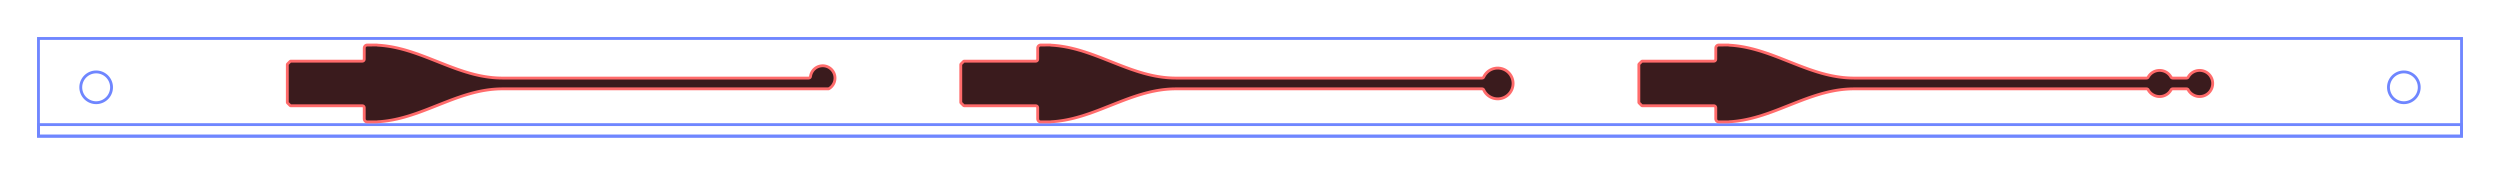
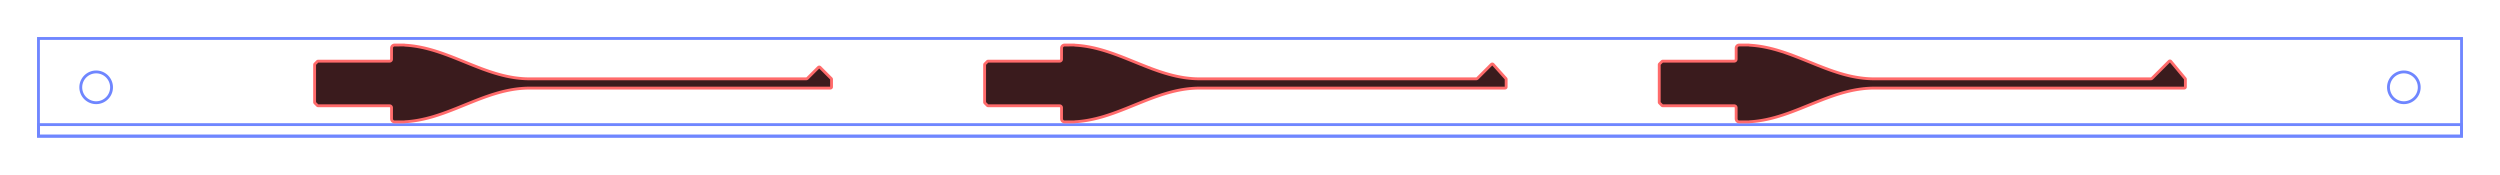
<svg xmlns="http://www.w3.org/2000/svg" width="325mm" height="22.7mm" viewBox="0 0 325 22.7">
  <path id="blade-outline" d="M 320,5 L 320,17.7 L 5,17.7 L 5,5 Z" fill="none" stroke="#6f86ff" stroke-width="1.4" vector-effect="non-scaling-stroke" />
  <path id="blade-pin-hole-0" d="M 14.5,11.35 L 14.496,11.219 L 14.483,11.089 L 14.462,10.96 L 14.432,10.832 L 14.394,10.707 L 14.348,10.585 L 14.294,10.465 L 14.232,10.35 L 14.163,10.239 L 14.087,10.133 L 14.004,10.031 L 13.914,9.936 L 13.819,9.846 L 13.717,9.763 L 13.611,9.687 L 13.5,9.618 L 13.385,9.556 L 13.265,9.502 L 13.143,9.456 L 13.018,9.418 L 12.89,9.388 L 12.761,9.367 L 12.631,9.354 L 12.5,9.35 L 12.369,9.354 L 12.239,9.367 L 12.11,9.388 L 11.982,9.418 L 11.857,9.456 L 11.735,9.502 L 11.615,9.556 L 11.5,9.618 L 11.389,9.687 L 11.283,9.763 L 11.181,9.846 L 11.086,9.936 L 10.996,10.031 L 10.913,10.133 L 10.837,10.239 L 10.768,10.35 L 10.706,10.465 L 10.652,10.585 L 10.606,10.707 L 10.568,10.832 L 10.538,10.96 L 10.517,11.089 L 10.504,11.219 L 10.5,11.35 L 10.504,11.481 L 10.517,11.611 L 10.538,11.74 L 10.568,11.868 L 10.606,11.993 L 10.652,12.115 L 10.706,12.235 L 10.768,12.35 L 10.837,12.461 L 10.913,12.568 L 10.996,12.669 L 11.086,12.764 L 11.181,12.854 L 11.283,12.937 L 11.389,13.013 L 11.5,13.082 L 11.615,13.144 L 11.735,13.198 L 11.857,13.244 L 11.982,13.282 L 12.11,13.312 L 12.239,13.333 L 12.369,13.346 L 12.5,13.35 L 12.631,13.346 L 12.761,13.333 L 12.89,13.312 L 13.018,13.282 L 13.143,13.244 L 13.265,13.198 L 13.385,13.144 L 13.5,13.082 L 13.611,13.013 L 13.717,12.937 L 13.819,12.854 L 13.914,12.764 L 14.004,12.669 L 14.087,12.568 L 14.163,12.461 L 14.232,12.35 L 14.294,12.235 L 14.348,12.115 L 14.394,11.993 L 14.432,11.868 L 14.462,11.74 L 14.483,11.611 L 14.496,11.481 Z" fill="none" stroke="#6f86ff" stroke-width="1.4" vector-effect="non-scaling-stroke" />
  <path id="blade-pin-hole-1" d="M 314.5,11.35 L 314.496,11.219 L 314.483,11.089 L 314.462,10.96 L 314.432,10.832 L 314.394,10.707 L 314.348,10.585 L 314.294,10.465 L 314.232,10.35 L 314.163,10.239 L 314.087,10.133 L 314.004,10.031 L 313.914,9.936 L 313.819,9.846 L 313.717,9.763 L 313.611,9.687 L 313.5,9.618 L 313.385,9.556 L 313.265,9.502 L 313.143,9.456 L 313.018,9.418 L 312.89,9.388 L 312.761,9.367 L 312.631,9.354 L 312.5,9.35 L 312.369,9.354 L 312.239,9.367 L 312.11,9.388 L 311.982,9.418 L 311.857,9.456 L 311.735,9.502 L 311.615,9.556 L 311.5,9.618 L 311.389,9.687 L 311.283,9.763 L 311.181,9.846 L 311.086,9.936 L 310.996,10.031 L 310.913,10.133 L 310.837,10.239 L 310.768,10.35 L 310.706,10.465 L 310.652,10.585 L 310.606,10.707 L 310.568,10.832 L 310.538,10.96 L 310.517,11.089 L 310.504,11.219 L 310.5,11.35 L 310.504,11.481 L 310.517,11.611 L 310.538,11.74 L 310.568,11.868 L 310.606,11.993 L 310.652,12.115 L 310.706,12.235 L 310.768,12.35 L 310.837,12.461 L 310.913,12.568 L 310.996,12.669 L 311.086,12.764 L 311.181,12.854 L 311.283,12.937 L 311.389,13.013 L 311.5,13.082 L 311.615,13.144 L 311.735,13.198 L 311.857,13.244 L 311.982,13.282 L 312.11,13.312 L 312.239,13.333 L 312.369,13.346 L 312.5,13.35 L 312.631,13.346 L 312.761,13.333 L 312.89,13.312 L 313.018,13.282 L 313.143,13.244 L 313.265,13.198 L 313.385,13.144 L 313.5,13.082 L 313.611,13.013 L 313.717,12.937 L 313.819,12.854 L 313.914,12.764 L 314.004,12.669 L 314.087,12.568 L 314.163,12.461 L 314.232,12.35 L 314.294,12.235 L 314.348,12.115 L 314.394,11.993 L 314.432,11.868 L 314.462,11.74 L 314.483,11.611 L 314.496,11.481 Z" fill="none" stroke="#6f86ff" stroke-width="1.4" vector-effect="non-scaling-stroke" />
  <path id="tooth-edge-keepout" d="M 320,16.2 L 320,17.7 L 5,17.7 L 5,16.2 Z" fill="none" stroke="#6f86ff" stroke-width="1.4" vector-effect="non-scaling-stroke" />
-   <path id="wafer-half-ball__xacto" d="M 37.394,8.306 L 37.375,8.329 L 37.361,8.355 L 37.353,8.383 L 37.35,8.412 L 37.35,13.288 L 37.353,13.317 L 37.361,13.345 L 37.375,13.371 L 37.394,13.394 L 37.706,13.706 L 37.729,13.725 L 37.755,13.739 L 37.783,13.747 L 37.812,13.75 L 47.096,13.75 L 47.156,13.757 L 47.202,13.773 L 47.233,13.789 L 47.282,13.829 L 47.303,13.855 L 47.328,13.898 L 47.346,13.959 L 47.35,14.004 L 47.35,15.449 L 47.353,15.499 L 47.367,15.564 L 47.393,15.63 L 47.419,15.674 L 47.461,15.726 L 47.504,15.765 L 47.559,15.801 L 47.625,15.829 L 47.682,15.844 L 47.749,15.85 L 48.955,15.85 L 48.999,15.847 L 49.106,15.828 L 49.486,15.803 L 49.767,15.777 L 50.05,15.745 L 50.333,15.707 L 50.616,15.664 L 50.9,15.616 L 51.183,15.562 L 51.466,15.503 L 51.75,15.44 L 52.033,15.371 L 52.315,15.298 L 52.6,15.22 L 52.883,15.139 L 53.449,14.964 L 54.015,14.776 L 54.582,14.575 L 55.149,14.365 L 55.716,14.147 L 57.7,13.364 L 58.551,13.035 L 59.116,12.826 L 59.401,12.724 L 59.965,12.53 L 60.251,12.436 L 60.818,12.261 L 61.381,12.103 L 61.668,12.029 L 61.948,11.961 L 62.231,11.897 L 62.518,11.838 L 62.797,11.785 L 63.085,11.736 L 63.368,11.693 L 63.647,11.656 L 63.935,11.623 L 64.215,11.597 L 64.497,11.577 L 64.781,11.562 L 65.065,11.553 L 65.351,11.55 L 107.684,11.55 L 107.712,11.547 L 107.739,11.54 L 107.763,11.527 L 107.84,11.479 L 107.919,11.423 L 108.01,11.348 L 108.08,11.282 L 108.149,11.21 L 108.215,11.129 L 108.279,11.04 L 108.332,10.956 L 108.384,10.859 L 108.428,10.764 L 108.465,10.666 L 108.495,10.566 L 108.519,10.464 L 108.536,10.36 L 108.546,10.256 L 108.55,10.156 L 108.546,10.039 L 108.536,9.94 L 108.52,9.839 L 108.494,9.73 L 108.465,9.634 L 108.429,9.539 L 108.382,9.437 L 108.335,9.349 L 108.281,9.262 L 108.215,9.171 L 108.152,9.094 L 108.083,9.02 L 108,8.943 L 107.923,8.88 L 107.84,8.821 L 107.744,8.761 L 107.656,8.714 L 107.564,8.672 L 107.458,8.633 L 107.363,8.604 L 107.264,8.581 L 107.152,8.563 L 107.053,8.553 L 106.952,8.55 L 106.839,8.554 L 106.743,8.564 L 106.644,8.58 L 106.534,8.605 L 106.43,8.637 L 106.339,8.671 L 106.248,8.712 L 106.149,8.765 L 106.063,8.819 L 105.981,8.877 L 105.897,8.946 L 105.814,9.023 L 105.746,9.096 L 105.682,9.175 L 105.616,9.267 L 105.564,9.351 L 105.518,9.437 L 105.473,9.536 L 105.435,9.637 L 105.403,9.742 L 105.381,9.839 L 105.365,9.937 L 105.353,9.982 L 105.324,10.04 L 105.291,10.078 L 105.252,10.11 L 105.222,10.126 L 105.174,10.143 L 105.113,10.15 L 65.352,10.15 L 65.069,10.147 L 64.786,10.138 L 64.497,10.123 L 64.215,10.103 L 63.937,10.077 L 63.648,10.044 L 63.365,10.007 L 63.082,9.964 L 62.798,9.915 L 62.52,9.863 L 62.232,9.803 L 61.949,9.739 L 61.665,9.671 L 61.382,9.597 L 61.099,9.52 L 60.535,9.354 L 60.249,9.263 L 59.685,9.075 L 59.399,8.976 L 58.833,8.77 L 58.267,8.557 L 57.701,8.336 L 55.717,7.553 L 55.15,7.336 L 54.584,7.126 L 54.017,6.925 L 53.452,6.737 L 52.885,6.562 L 52.599,6.479 L 52.317,6.402 L 52.035,6.33 L 51.75,6.261 L 51.467,6.197 L 51.185,6.138 L 50.898,6.084 L 50.617,6.036 L 50.335,5.993 L 50.05,5.955 L 49.767,5.923 L 49.486,5.897 L 49.106,5.872 L 48.999,5.853 L 48.951,5.85 L 47.713,5.852 L 47.636,5.867 L 47.564,5.896 L 47.498,5.939 L 47.443,5.995 L 47.413,6.036 L 47.38,6.099 L 47.36,6.162 L 47.352,6.221 L 47.35,7.696 L 47.346,7.741 L 47.328,7.802 L 47.303,7.845 L 47.282,7.871 L 47.233,7.911 L 47.202,7.928 L 47.156,7.943 L 47.096,7.95 L 37.812,7.95 L 37.783,7.953 L 37.755,7.961 L 37.729,7.975 L 37.706,7.994 Z" fill="#3a1b1d" stroke="#ff6b6b" stroke-width="1.4" vector-effect="non-scaling-stroke" />
-   <path id="wafer-single-ball__xacto" d="M 124.944,8.306 L 124.925,8.329 L 124.911,8.355 L 124.903,8.383 L 124.9,8.412 L 124.9,13.288 L 124.903,13.317 L 124.911,13.345 L 124.925,13.371 L 124.944,13.394 L 125.256,13.706 L 125.279,13.725 L 125.305,13.739 L 125.333,13.747 L 125.362,13.75 L 134.646,13.75 L 134.706,13.757 L 134.752,13.773 L 134.782,13.789 L 134.832,13.829 L 134.853,13.855 L 134.877,13.898 L 134.896,13.959 L 134.9,14.004 L 134.9,15.449 L 134.903,15.499 L 134.917,15.564 L 134.943,15.63 L 134.969,15.674 L 135.011,15.726 L 135.054,15.765 L 135.109,15.801 L 135.175,15.829 L 135.232,15.844 L 135.295,15.85 L 136.505,15.85 L 136.549,15.847 L 136.656,15.828 L 137.035,15.803 L 137.317,15.777 L 137.6,15.745 L 137.883,15.707 L 138.166,15.664 L 138.45,15.616 L 138.733,15.562 L 139.016,15.503 L 139.3,15.44 L 139.583,15.371 L 139.865,15.298 L 140.15,15.22 L 140.433,15.139 L 140.999,14.964 L 141.565,14.776 L 142.132,14.575 L 142.699,14.365 L 143.266,14.147 L 145.25,13.364 L 145.817,13.143 L 146.382,12.93 L 146.949,12.724 L 147.234,12.625 L 147.798,12.437 L 148.082,12.348 L 148.651,12.179 L 148.935,12.102 L 149.214,12.03 L 149.501,11.96 L 149.781,11.897 L 150.064,11.839 L 150.352,11.784 L 150.631,11.736 L 150.918,11.693 L 151.202,11.655 L 151.48,11.624 L 151.769,11.597 L 152.052,11.576 L 152.336,11.562 L 152.619,11.553 L 152.901,11.55 L 192.658,11.55 L 192.716,11.557 L 192.761,11.571 L 192.803,11.594 L 192.839,11.625 L 192.869,11.662 L 192.967,11.848 L 193.036,11.96 L 193.112,12.066 L 193.192,12.164 L 193.285,12.263 L 193.383,12.355 L 193.484,12.438 L 193.594,12.516 L 193.706,12.585 L 193.817,12.644 L 193.929,12.695 L 194.056,12.743 L 194.176,12.78 L 194.308,12.811 L 194.437,12.832 L 194.568,12.845 L 194.702,12.85 L 194.829,12.846 L 194.955,12.834 L 195.092,12.811 L 195.216,12.782 L 195.337,12.746 L 195.464,12.698 L 195.59,12.641 L 195.701,12.581 L 195.81,12.514 L 195.923,12.433 L 196.02,12.352 L 196.109,12.269 L 196.208,12.164 L 196.286,12.069 L 196.359,11.966 L 196.433,11.848 L 196.496,11.729 L 196.547,11.617 L 196.592,11.499 L 196.632,11.366 L 196.661,11.242 L 196.682,11.117 L 196.696,10.974 L 196.7,10.852 L 196.696,10.726 L 196.683,10.587 L 196.662,10.461 L 196.633,10.339 L 196.593,10.206 L 196.548,10.086 L 196.496,9.971 L 196.431,9.849 L 196.364,9.74 L 196.291,9.638 L 196.199,9.527 L 196.113,9.435 L 196.024,9.351 L 195.912,9.259 L 195.81,9.186 L 195.701,9.119 L 195.586,9.057 L 195.471,9.005 L 195.337,8.954 L 195.216,8.918 L 195.092,8.889 L 194.955,8.867 L 194.833,8.854 L 194.707,8.85 L 194.571,8.854 L 194.441,8.867 L 194.308,8.889 L 194.176,8.92 L 194.056,8.957 L 193.941,9 L 193.821,9.054 L 193.702,9.117 L 193.594,9.184 L 193.484,9.262 L 193.38,9.348 L 193.285,9.437 L 193.192,9.536 L 193.112,9.634 L 193.036,9.74 L 192.967,9.851 L 192.869,10.038 L 192.839,10.075 L 192.803,10.106 L 192.761,10.129 L 192.716,10.143 L 192.658,10.15 L 152.902,10.15 L 152.619,10.147 L 152.336,10.138 L 152.048,10.123 L 151.765,10.103 L 151.482,10.076 L 151.203,10.045 L 150.915,10.007 L 150.632,9.964 L 150.348,9.915 L 150.065,9.862 L 149.782,9.803 L 149.499,9.739 L 149.215,9.671 L 148.932,9.597 L 148.649,9.52 L 148.082,9.353 L 147.799,9.263 L 147.235,9.075 L 146.949,8.976 L 146.383,8.77 L 145.817,8.557 L 145.251,8.336 L 143.267,7.553 L 142.7,7.336 L 142.134,7.126 L 141.567,6.925 L 141.001,6.737 L 140.435,6.562 L 140.15,6.48 L 139.867,6.402 L 139.585,6.33 L 139.3,6.261 L 139.017,6.197 L 138.735,6.138 L 138.448,6.084 L 138.167,6.036 L 137.885,5.993 L 137.6,5.955 L 137.317,5.923 L 137.035,5.897 L 136.656,5.872 L 136.549,5.853 L 136.505,5.85 L 135.263,5.852 L 135.186,5.867 L 135.114,5.896 L 135.048,5.939 L 134.993,5.995 L 134.962,6.036 L 134.93,6.099 L 134.91,6.162 L 134.901,6.221 L 134.9,7.696 L 134.896,7.741 L 134.877,7.802 L 134.853,7.845 L 134.832,7.871 L 134.782,7.911 L 134.752,7.928 L 134.706,7.943 L 134.646,7.95 L 125.362,7.95 L 125.333,7.953 L 125.305,7.961 L 125.279,7.975 L 125.256,7.994 Z" fill="#3a1b1d" stroke="#ff6b6b" stroke-width="1.4" vector-effect="non-scaling-stroke" />
-   <path id="wafer-double-ball__xacto" d="M 213.094,8.306 L 213.075,8.329 L 213.061,8.355 L 213.053,8.383 L 213.05,8.412 L 213.05,13.288 L 213.053,13.317 L 213.061,13.345 L 213.075,13.371 L 213.094,13.394 L 213.406,13.706 L 213.429,13.725 L 213.455,13.739 L 213.483,13.747 L 213.512,13.75 L 222.796,13.75 L 222.856,13.757 L 222.902,13.773 L 222.932,13.789 L 222.982,13.829 L 223.003,13.855 L 223.028,13.898 L 223.046,13.959 L 223.05,14.004 L 223.05,15.449 L 223.053,15.499 L 223.067,15.564 L 223.093,15.63 L 223.119,15.674 L 223.161,15.726 L 223.204,15.765 L 223.259,15.801 L 223.325,15.829 L 223.382,15.844 L 223.449,15.85 L 224.655,15.85 L 224.699,15.847 L 224.806,15.828 L 225.185,15.803 L 225.467,15.777 L 225.75,15.745 L 226.033,15.707 L 226.316,15.664 L 226.6,15.616 L 226.883,15.562 L 227.166,15.503 L 227.45,15.44 L 227.733,15.371 L 228.015,15.298 L 228.3,15.22 L 228.583,15.139 L 229.149,14.964 L 229.715,14.776 L 230.282,14.575 L 230.849,14.365 L 231.416,14.147 L 233.399,13.364 L 233.967,13.143 L 234.532,12.93 L 235.099,12.724 L 235.384,12.625 L 235.948,12.437 L 236.232,12.348 L 236.801,12.179 L 237.085,12.102 L 237.364,12.03 L 237.651,11.96 L 237.931,11.897 L 238.214,11.839 L 238.502,11.784 L 238.78,11.736 L 239.068,11.693 L 239.352,11.655 L 239.63,11.624 L 239.92,11.597 L 240.202,11.576 L 240.486,11.562 L 240.769,11.553 L 241.051,11.55 L 279.044,11.55 L 279.093,11.555 L 279.145,11.57 L 279.204,11.606 L 279.242,11.644 L 279.336,11.793 L 279.402,11.886 L 279.471,11.97 L 279.547,12.051 L 279.628,12.127 L 279.714,12.198 L 279.804,12.262 L 279.899,12.321 L 279.997,12.374 L 280.098,12.42 L 280.202,12.459 L 280.308,12.492 L 280.417,12.517 L 280.53,12.536 L 280.64,12.546 L 280.752,12.55 L 280.863,12.546 L 280.974,12.535 L 281.083,12.517 L 281.192,12.492 L 281.298,12.459 L 281.402,12.42 L 281.503,12.374 L 281.606,12.319 L 281.696,12.262 L 281.786,12.198 L 281.872,12.127 L 281.951,12.053 L 282.029,11.97 L 282.1,11.883 L 282.163,11.796 L 282.234,11.679 L 282.268,11.632 L 282.296,11.606 L 282.341,11.577 L 282.391,11.558 L 282.456,11.55 L 284.244,11.55 L 284.293,11.555 L 284.345,11.57 L 284.404,11.606 L 284.442,11.644 L 284.536,11.793 L 284.602,11.886 L 284.671,11.97 L 284.747,12.051 L 284.828,12.127 L 284.914,12.198 L 285.004,12.262 L 285.099,12.321 L 285.197,12.374 L 285.298,12.42 L 285.402,12.459 L 285.509,12.492 L 285.617,12.517 L 285.73,12.536 L 285.841,12.546 L 285.952,12.55 L 286.06,12.546 L 286.165,12.536 L 286.283,12.517 L 286.396,12.49 L 286.498,12.459 L 286.599,12.421 L 286.708,12.372 L 286.801,12.321 L 286.893,12.264 L 286.99,12.194 L 287.072,12.127 L 287.147,12.057 L 287.232,11.966 L 287.3,11.883 L 287.36,11.8 L 287.421,11.701 L 287.477,11.596 L 287.52,11.502 L 287.558,11.403 L 287.592,11.288 L 287.617,11.183 L 287.634,11.078 L 287.647,10.955 L 287.65,10.852 L 287.647,10.745 L 287.635,10.627 L 287.618,10.52 L 287.594,10.416 L 287.559,10.302 L 287.521,10.201 L 287.477,10.104 L 287.421,9.999 L 287.364,9.907 L 287.303,9.82 L 287.224,9.724 L 287.151,9.647 L 287.072,9.573 L 286.986,9.502 L 286.9,9.44 L 286.794,9.375 L 286.7,9.325 L 286.606,9.282 L 286.49,9.238 L 286.388,9.208 L 286.283,9.183 L 286.165,9.164 L 286.063,9.154 L 285.957,9.15 L 285.841,9.154 L 285.73,9.165 L 285.62,9.182 L 285.512,9.208 L 285.405,9.24 L 285.298,9.28 L 285.197,9.326 L 285.099,9.379 L 285.004,9.438 L 284.914,9.502 L 284.828,9.573 L 284.747,9.649 L 284.671,9.73 L 284.602,9.814 L 284.536,9.907 L 284.442,10.056 L 284.404,10.094 L 284.345,10.13 L 284.293,10.145 L 284.244,10.15 L 282.456,10.15 L 282.391,10.142 L 282.341,10.123 L 282.308,10.104 L 282.268,10.068 L 282.234,10.021 L 282.163,9.904 L 282.1,9.816 L 282.027,9.728 L 281.951,9.647 L 281.872,9.573 L 281.786,9.502 L 281.696,9.438 L 281.606,9.381 L 281.503,9.326 L 281.402,9.28 L 281.298,9.241 L 281.192,9.209 L 281.083,9.183 L 280.974,9.165 L 280.863,9.154 L 280.752,9.15 L 280.64,9.154 L 280.53,9.165 L 280.417,9.183 L 280.308,9.209 L 280.202,9.241 L 280.098,9.28 L 279.997,9.326 L 279.899,9.379 L 279.804,9.438 L 279.714,9.502 L 279.628,9.573 L 279.547,9.649 L 279.471,9.73 L 279.402,9.814 L 279.336,9.907 L 279.242,10.056 L 279.204,10.094 L 279.145,10.13 L 279.093,10.145 L 279.044,10.15 L 241.052,10.15 L 240.769,10.147 L 240.486,10.138 L 240.202,10.124 L 239.919,10.103 L 239.631,10.076 L 239.348,10.044 L 239.065,10.007 L 238.782,9.964 L 238.498,9.915 L 238.215,9.862 L 237.932,9.803 L 237.649,9.739 L 237.365,9.671 L 237.082,9.597 L 236.799,9.52 L 236.232,9.353 L 235.949,9.263 L 235.385,9.075 L 235.099,8.976 L 234.533,8.77 L 233.967,8.557 L 233.4,8.336 L 231.417,7.553 L 230.85,7.336 L 230.284,7.126 L 229.717,6.925 L 229.151,6.737 L 228.585,6.562 L 228.3,6.48 L 228.017,6.402 L 227.735,6.33 L 227.45,6.261 L 227.167,6.197 L 226.885,6.138 L 226.598,6.084 L 226.317,6.036 L 226.035,5.993 L 225.75,5.955 L 225.467,5.923 L 225.185,5.897 L 224.806,5.872 L 224.699,5.853 L 224.651,5.85 L 223.413,5.852 L 223.336,5.867 L 223.264,5.896 L 223.198,5.939 L 223.143,5.995 L 223.112,6.036 L 223.08,6.099 L 223.06,6.162 L 223.052,6.221 L 223.05,7.696 L 223.046,7.741 L 223.028,7.802 L 223.003,7.845 L 222.982,7.871 L 222.932,7.911 L 222.902,7.928 L 222.856,7.943 L 222.796,7.95 L 213.512,7.95 L 213.483,7.953 L 213.455,7.961 L 213.429,7.975 L 213.406,7.994 Z" fill="#3a1b1d" stroke="#ff6b6b" stroke-width="1.4" vector-effect="non-scaling-stroke" />
+   <path id="half-diamond-small__xacto" d="M 40.944,8.306 L 40.925,8.329 L 40.911,8.355 L 40.903,8.383 L 40.9,8.412 L 40.9,13.288 L 40.903,13.317 L 40.911,13.345 L 40.925,13.371 L 40.944,13.394 L 41.256,13.706 L 41.279,13.725 L 41.305,13.739 L 41.333,13.747 L 41.362,13.75 L 50.646,13.75 L 50.706,13.757 L 50.752,13.773 L 50.782,13.789 L 50.831,13.829 L 50.853,13.855 L 50.877,13.898 L 50.896,13.959 L 50.9,14.004 L 50.9,15.449 L 50.903,15.499 L 50.917,15.564 L 50.943,15.63 L 50.969,15.674 L 51.011,15.726 L 51.054,15.765 L 51.109,15.801 L 51.175,15.829 L 51.232,15.844 L 51.295,15.85 L 52.505,15.85 L 52.549,15.847 L 52.658,15.828 L 53.035,15.802 L 53.317,15.775 L 53.599,15.742 L 53.883,15.704 L 54.166,15.66 L 54.45,15.61 L 54.733,15.555 L 55.016,15.495 L 55.3,15.43 L 55.583,15.36 L 55.865,15.285 L 56.15,15.206 L 56.433,15.122 L 56.998,14.944 L 57.565,14.751 L 58.132,14.545 L 58.699,14.33 L 59.266,14.108 L 61.249,13.306 L 61.817,13.08 L 62.382,12.862 L 62.949,12.652 L 63.234,12.55 L 63.798,12.357 L 64.082,12.266 L 64.651,12.094 L 64.935,12.015 L 65.214,11.941 L 65.501,11.87 L 65.781,11.806 L 66.064,11.745 L 66.352,11.69 L 66.63,11.641 L 66.918,11.596 L 67.202,11.557 L 67.48,11.525 L 67.769,11.498 L 68.052,11.477 L 68.336,11.462 L 68.619,11.453 L 68.901,11.45 L 107.95,11.45 L 107.979,11.447 L 108.007,11.439 L 108.033,11.425 L 108.056,11.406 L 108.075,11.383 L 108.089,11.357 L 108.097,11.329 L 108.1,11.3 L 108.1,10.312 L 108.097,10.283 L 108.089,10.255 L 108.075,10.229 L 108.056,10.206 L 106.606,8.756 L 106.583,8.737 L 106.557,8.724 L 106.529,8.715 L 106.5,8.712 L 106.471,8.715 L 106.443,8.724 L 106.417,8.737 L 106.394,8.756 L 104.97,10.179 L 104.929,10.211 L 104.885,10.233 L 104.838,10.246 L 104.793,10.25 L 68.902,10.25 L 68.614,10.247 L 68.33,10.238 L 68.047,10.223 L 67.764,10.202 L 67.486,10.175 L 67.198,10.142 L 66.915,10.104 L 66.632,10.059 L 66.348,10.01 L 66.065,9.955 L 65.782,9.895 L 65.499,9.829 L 65.215,9.759 L 64.932,9.684 L 64.649,9.605 L 64.365,9.522 L 63.802,9.344 L 63.516,9.248 L 62.951,9.049 L 62.666,8.945 L 62.101,8.73 L 61.251,8.394 L 59.267,7.593 L 58.7,7.37 L 58.135,7.156 L 57.567,6.95 L 57.002,6.757 L 56.435,6.578 L 56.15,6.495 L 55.867,6.415 L 55.585,6.341 L 55.3,6.27 L 55.017,6.205 L 54.735,6.145 L 54.448,6.09 L 54.167,6.04 L 53.885,5.996 L 53.599,5.958 L 53.317,5.925 L 53.035,5.898 L 52.658,5.872 L 52.549,5.853 L 52.505,5.85 L 51.263,5.852 L 51.186,5.867 L 51.114,5.896 L 51.048,5.939 L 50.993,5.995 L 50.962,6.036 L 50.93,6.099 L 50.91,6.162 L 50.901,6.221 L 50.9,7.696 L 50.896,7.741 L 50.877,7.802 L 50.853,7.845 L 50.831,7.871 L 50.782,7.911 L 50.752,7.928 L 50.706,7.943 L 50.646,7.95 L 41.362,7.95 L 41.333,7.953 L 41.305,7.961 L 41.279,7.975 L 41.256,7.994 Z" fill="#3a1b1d" stroke="#ff6b6b" stroke-width="1.4" vector-effect="non-scaling-stroke" />
+   <path id="half-diamond-medium__xacto" d="M 128.044,8.306 L 128.025,8.329 L 128.011,8.355 L 128.003,8.383 L 128,8.412 L 128,13.288 L 128.003,13.317 L 128.011,13.345 L 128.025,13.371 L 128.044,13.394 L 128.356,13.706 L 128.379,13.725 L 128.405,13.739 L 128.433,13.747 L 128.462,13.75 L 137.746,13.75 L 137.806,13.757 L 137.852,13.773 L 137.882,13.789 L 137.931,13.829 L 137.953,13.855 L 137.977,13.898 L 137.996,13.959 L 138,14.004 L 138,15.449 L 138.003,15.499 L 138.017,15.564 L 138.043,15.63 L 138.069,15.674 L 138.111,15.726 L 138.154,15.765 L 138.209,15.801 L 138.275,15.829 L 138.332,15.844 L 138.395,15.85 L 139.605,15.85 L 139.649,15.847 L 139.758,15.828 L 140.135,15.802 L 140.417,15.775 L 140.7,15.742 L 140.983,15.704 L 141.266,15.66 L 141.549,15.61 L 141.833,15.555 L 142.116,15.495 L 142.4,15.43 L 142.683,15.36 L 142.965,15.285 L 143.25,15.206 L 143.533,15.122 L 144.099,14.944 L 144.665,14.751 L 145.232,14.545 L 145.799,14.33 L 146.366,14.108 L 148.35,13.306 L 148.917,13.08 L 149.482,12.862 L 150.049,12.652 L 150.334,12.55 L 150.898,12.357 L 151.181,12.266 L 151.751,12.094 L 152.035,12.015 L 152.314,11.941 L 152.601,11.87 L 152.881,11.806 L 153.164,11.745 L 153.452,11.69 L 153.73,11.641 L 154.018,11.596 L 154.302,11.557 L 154.58,11.525 L 154.87,11.498 L 155.152,11.477 L 155.436,11.462 L 155.719,11.453 L 156.001,11.45 L 195.65,11.45 L 195.679,11.447 L 195.707,11.439 L 195.733,11.425 L 195.756,11.406 L 195.775,11.383 L 195.789,11.357 L 195.797,11.329 L 195.8,11.3 L 195.8,10.308 L 195.798,10.28 L 195.79,10.254 L 195.778,10.229 L 195.762,10.207 L 194.106,8.367 L 194.083,8.347 L 194.057,8.332 L 194.028,8.322 L 193.998,8.318 L 193.968,8.32 L 193.939,8.329 L 193.912,8.343 L 193.888,8.362 L 192.076,10.174 L 192.029,10.211 L 191.985,10.233 L 191.938,10.246 L 191.893,10.25 L 156.002,10.25 L 155.714,10.247 L 155.43,10.238 L 155.147,10.223 L 154.864,10.202 L 154.586,10.175 L 154.298,10.142 L 154.015,10.104 L 153.732,10.059 L 153.448,10.01 L 153.165,9.955 L 152.882,9.895 L 152.599,9.829 L 152.315,9.759 L 152.032,9.684 L 151.749,9.605 L 151.465,9.522 L 150.902,9.344 L 150.616,9.248 L 150.051,9.049 L 149.766,8.945 L 149.201,8.73 L 148.351,8.394 L 146.367,7.593 L 145.8,7.37 L 145.235,7.156 L 144.667,6.95 L 144.101,6.757 L 143.535,6.578 L 143.25,6.495 L 142.967,6.415 L 142.685,6.341 L 142.4,6.27 L 142.117,6.205 L 141.835,6.145 L 141.548,6.09 L 141.267,6.04 L 140.985,5.996 L 140.7,5.958 L 140.417,5.925 L 140.135,5.898 L 139.758,5.872 L 139.649,5.853 L 139.605,5.85 L 138.363,5.852 L 138.286,5.867 L 138.214,5.896 L 138.148,5.939 L 138.093,5.995 L 138.062,6.036 L 138.03,6.099 L 138.01,6.162 L 138.001,6.221 L 138,7.696 L 137.996,7.741 L 137.977,7.802 L 137.953,7.845 L 137.931,7.871 L 137.882,7.911 L 137.852,7.928 L 137.806,7.943 L 137.746,7.95 L 128.462,7.95 L 128.433,7.953 L 128.405,7.961 L 128.379,7.975 L 128.356,7.994 Z" fill="#3a1b1d" stroke="#ff6b6b" stroke-width="1.4" vector-effect="non-scaling-stroke" />
+   <path id="half-diamond-large__xacto" d="M 215.744,8.306 L 215.725,8.329 L 215.711,8.355 L 215.703,8.383 L 215.7,8.412 L 215.7,13.288 L 215.703,13.317 L 215.711,13.345 L 215.725,13.371 L 215.744,13.394 L 216.056,13.706 L 216.079,13.725 L 216.105,13.739 L 216.133,13.747 L 216.162,13.75 L 225.446,13.75 L 225.506,13.757 L 225.552,13.773 L 225.582,13.789 L 225.631,13.829 L 225.653,13.855 L 225.678,13.898 L 225.696,13.959 L 225.7,14.004 L 225.7,15.449 L 225.703,15.499 L 225.717,15.564 L 225.743,15.63 L 225.769,15.674 L 225.811,15.726 L 225.854,15.765 L 225.909,15.802 L 225.975,15.83 L 226.032,15.844 L 226.095,15.85 L 227.305,15.85 L 227.349,15.847 L 227.458,15.828 L 227.835,15.802 L 228.117,15.775 L 228.399,15.742 L 228.683,15.704 L 228.966,15.66 L 229.25,15.61 L 229.533,15.556 L 229.816,15.495 L 230.1,15.43 L 230.383,15.36 L 230.665,15.285 L 230.95,15.206 L 231.233,15.122 L 231.798,14.944 L 232.365,14.751 L 232.932,14.546 L 233.499,14.33 L 234.066,14.108 L 236.049,13.306 L 236.617,13.081 L 237.182,12.862 L 237.749,12.652 L 238.034,12.55 L 238.598,12.358 L 238.881,12.266 L 239.451,12.094 L 239.735,12.015 L 240.014,11.941 L 240.302,11.87 L 240.581,11.806 L 240.864,11.745 L 241.152,11.69 L 241.43,11.641 L 241.718,11.596 L 242.002,11.558 L 242.28,11.525 L 242.57,11.498 L 242.852,11.477 L 243.136,11.462 L 243.419,11.453 L 243.701,11.45 L 283.95,11.45 L 283.979,11.447 L 284.007,11.439 L 284.033,11.425 L 284.056,11.406 L 284.075,11.383 L 284.089,11.357 L 284.097,11.329 L 284.1,11.3 L 284.1,10.304 L 284.098,10.278 L 284.091,10.253 L 284.08,10.23 L 284.065,10.208 L 282.205,7.976 L 282.183,7.955 L 282.157,7.938 L 282.127,7.927 L 282.097,7.923 L 282.066,7.924 L 282.036,7.933 L 282.008,7.947 L 281.984,7.966 L 279.776,10.174 L 279.741,10.203 L 279.699,10.228 L 279.652,10.243 L 279.6,10.25 L 243.702,10.25 L 243.419,10.247 L 243.136,10.238 L 242.847,10.223 L 242.565,10.202 L 242.28,10.175 L 241.998,10.142 L 241.715,10.104 L 241.432,10.06 L 241.153,10.011 L 240.865,9.955 L 240.582,9.895 L 240.298,9.83 L 240.015,9.759 L 239.732,9.685 L 239.449,9.605 L 239.166,9.522 L 238.882,9.434 L 238.316,9.248 L 237.749,9.049 L 237.183,8.838 L 236.334,8.508 L 234.351,7.706 L 233.784,7.481 L 233.217,7.262 L 232.652,7.052 L 232.083,6.852 L 231.516,6.665 L 230.95,6.494 L 230.667,6.415 L 230.384,6.34 L 230.1,6.27 L 229.816,6.205 L 229.533,6.145 L 229.25,6.09 L 228.966,6.04 L 228.683,5.996 L 228.4,5.958 L 228.119,5.925 L 227.833,5.898 L 227.458,5.872 L 227.349,5.854 L 227.305,5.85 L 226.105,5.85 L 226.051,5.854 L 225.982,5.868 L 225.92,5.893 L 225.87,5.923 L 225.816,5.969 L 225.773,6.02 L 225.743,6.07 L 225.717,6.136 L 225.703,6.201 L 225.7,6.251 L 225.7,7.696 L 225.696,7.742 L 225.678,7.802 L 225.653,7.845 L 225.631,7.871 L 225.582,7.912 L 225.552,7.928 L 225.506,7.943 L 225.446,7.95 L 216.162,7.95 L 216.133,7.953 L 216.105,7.962 L 216.079,7.975 L 216.056,7.994 Z" fill="#3a1b1d" stroke="#ff6b6b" stroke-width="1.4" vector-effect="non-scaling-stroke" />
</svg>
